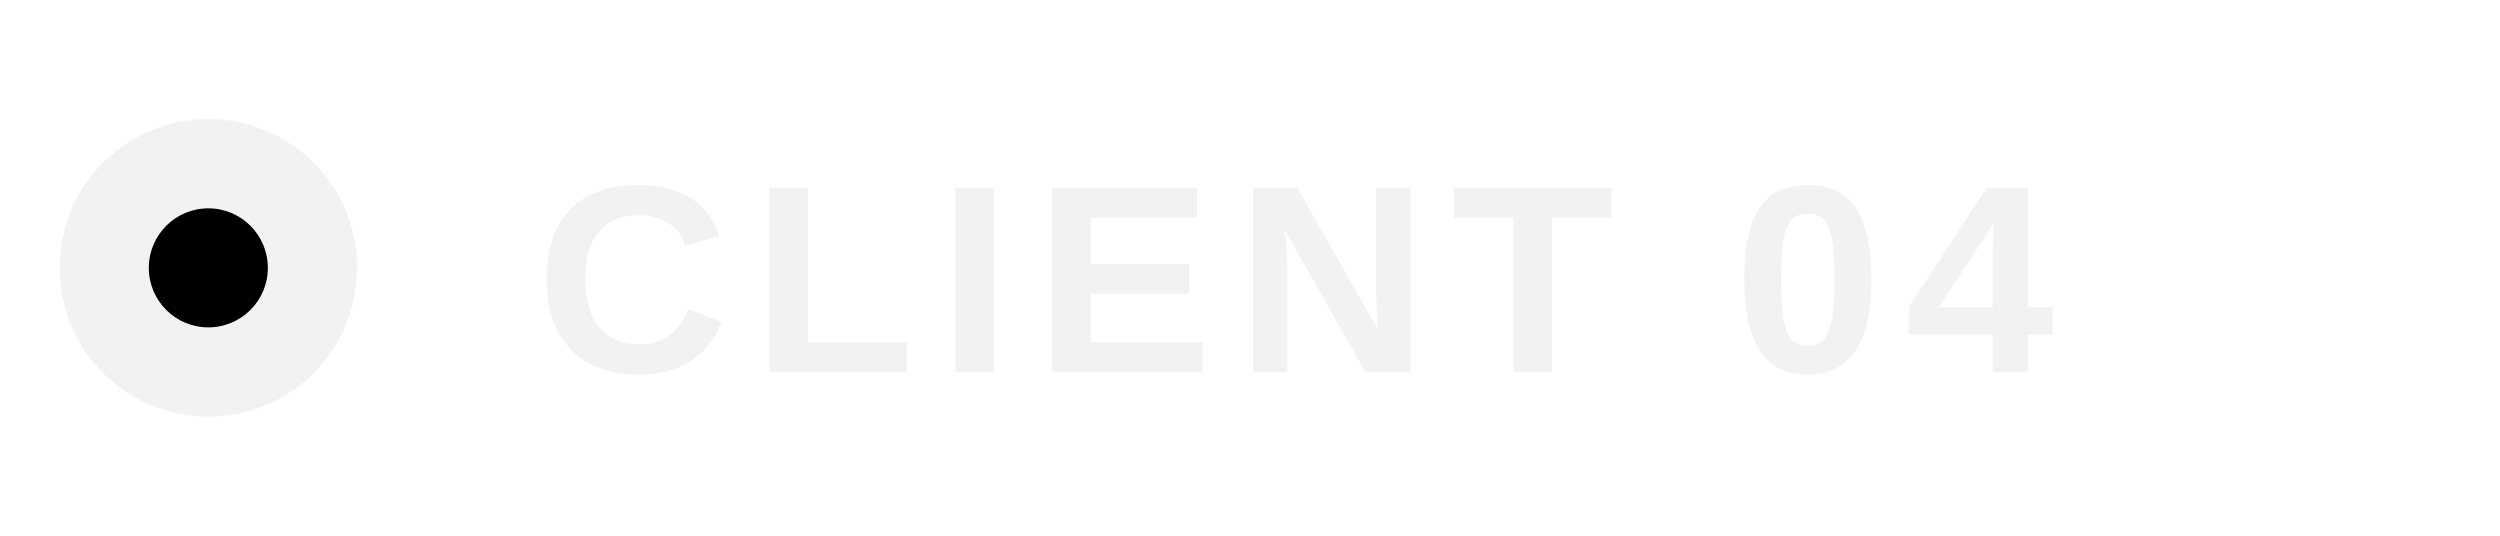
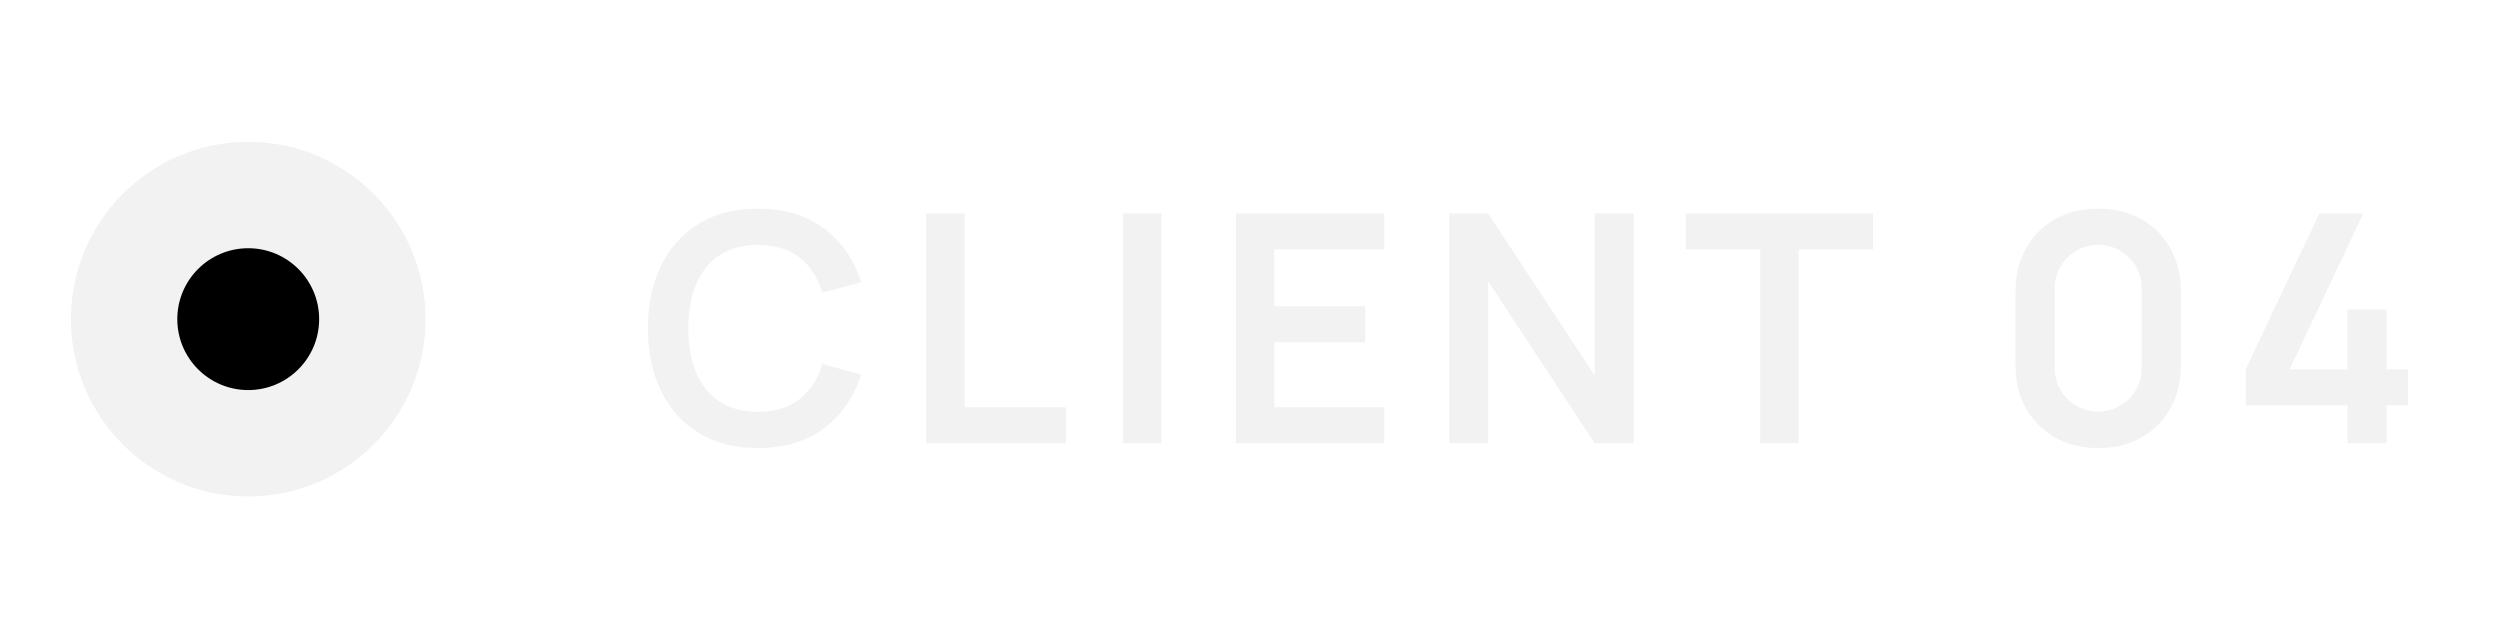
- <svg xmlns="http://www.w3.org/2000/svg" viewBox="0 0 168 36" width="168" height="36">
+ <svg xmlns="http://www.w3.org/2000/svg" viewBox="0 0 141 36" width="141" height="36">
  <circle cx="14" cy="18" r="10" fill="#f2f2f2" />
  <circle cx="14" cy="18" r="4" fill="#000" />
-   <text x="36" y="25" font-family="Arial, Helvetica, sans-serif" font-size="18" font-weight="700" letter-spacing="1.5" fill="#f2f2f2">CLIENT 04</text>
+   <path d="M42.744 25.27Q40.801 25.27 39.412 24.421Q38.023 23.572 37.282 22.051Q36.54 20.53 36.54 18.52Q36.54 16.51 37.282 14.989Q38.023 13.468 39.412 12.619Q40.801 11.77 42.744 11.77Q44.982 11.77 46.477 12.89Q47.971 14.01 48.57 15.913L46.383 16.513Q46.011 15.244 45.101 14.53Q44.192 13.816 42.744 13.816Q41.439 13.816 40.569 14.401Q39.699 14.986 39.261 16.044Q38.823 17.102 38.82 18.52Q38.817 19.938 39.255 20.995Q39.693 22.053 40.566 22.638Q41.439 23.224 42.744 23.224Q44.192 23.224 45.101 22.506Q46.011 21.787 46.383 20.527L48.57 21.127Q47.971 23.03 46.477 24.15Q44.982 25.27 42.744 25.27Z M52.233 25.0V12.04H54.399V22.969H60.123V25.0Z M63.336 25.0V12.04H65.502V25.0Z M69.705 25.0V12.04H78.075V14.071H71.871V17.272H76.995V19.303H71.871V22.969H78.075V25.0Z M81.735 25.0V12.04H83.931L89.94 21.175V12.04H92.136V25.0H89.94L83.931 15.862V25.0Z M99.276 25.0V14.071H95.079V12.04H105.639V14.071H101.442V25.0Z M118.338 25.27Q116.958 25.27 115.909 24.678Q114.859 24.087 114.268 23.037Q113.676 21.988 113.676 20.608V16.432Q113.676 15.052 114.268 14.003Q114.859 12.953 115.909 12.362Q116.958 11.77 118.338 11.77Q119.718 11.77 120.767 12.362Q121.816 12.953 122.408 14.003Q123 15.052 123 16.432V20.608Q123 21.988 122.408 23.037Q121.816 24.087 120.767 24.678Q119.718 25.27 118.338 25.27ZM118.338 23.209Q119.023 23.209 119.579 22.882Q120.135 22.555 120.462 21.999Q120.789 21.444 120.789 20.758V16.267Q120.789 15.581 120.462 15.026Q120.135 14.47 119.579 14.143Q119.023 13.816 118.338 13.816Q117.652 13.816 117.097 14.143Q116.541 14.47 116.214 15.026Q115.887 15.581 115.887 16.267V20.758Q115.887 21.444 116.214 21.999Q116.541 22.555 117.097 22.882Q117.652 23.209 118.338 23.209Z M132.402 25.0V22.861H126.66V20.83L130.809 12.04H133.287L129.138 20.83H132.402V17.455H134.598V20.83H135.816V22.861H134.598V25.0Z" fill="#f2f2f2" />
</svg>
